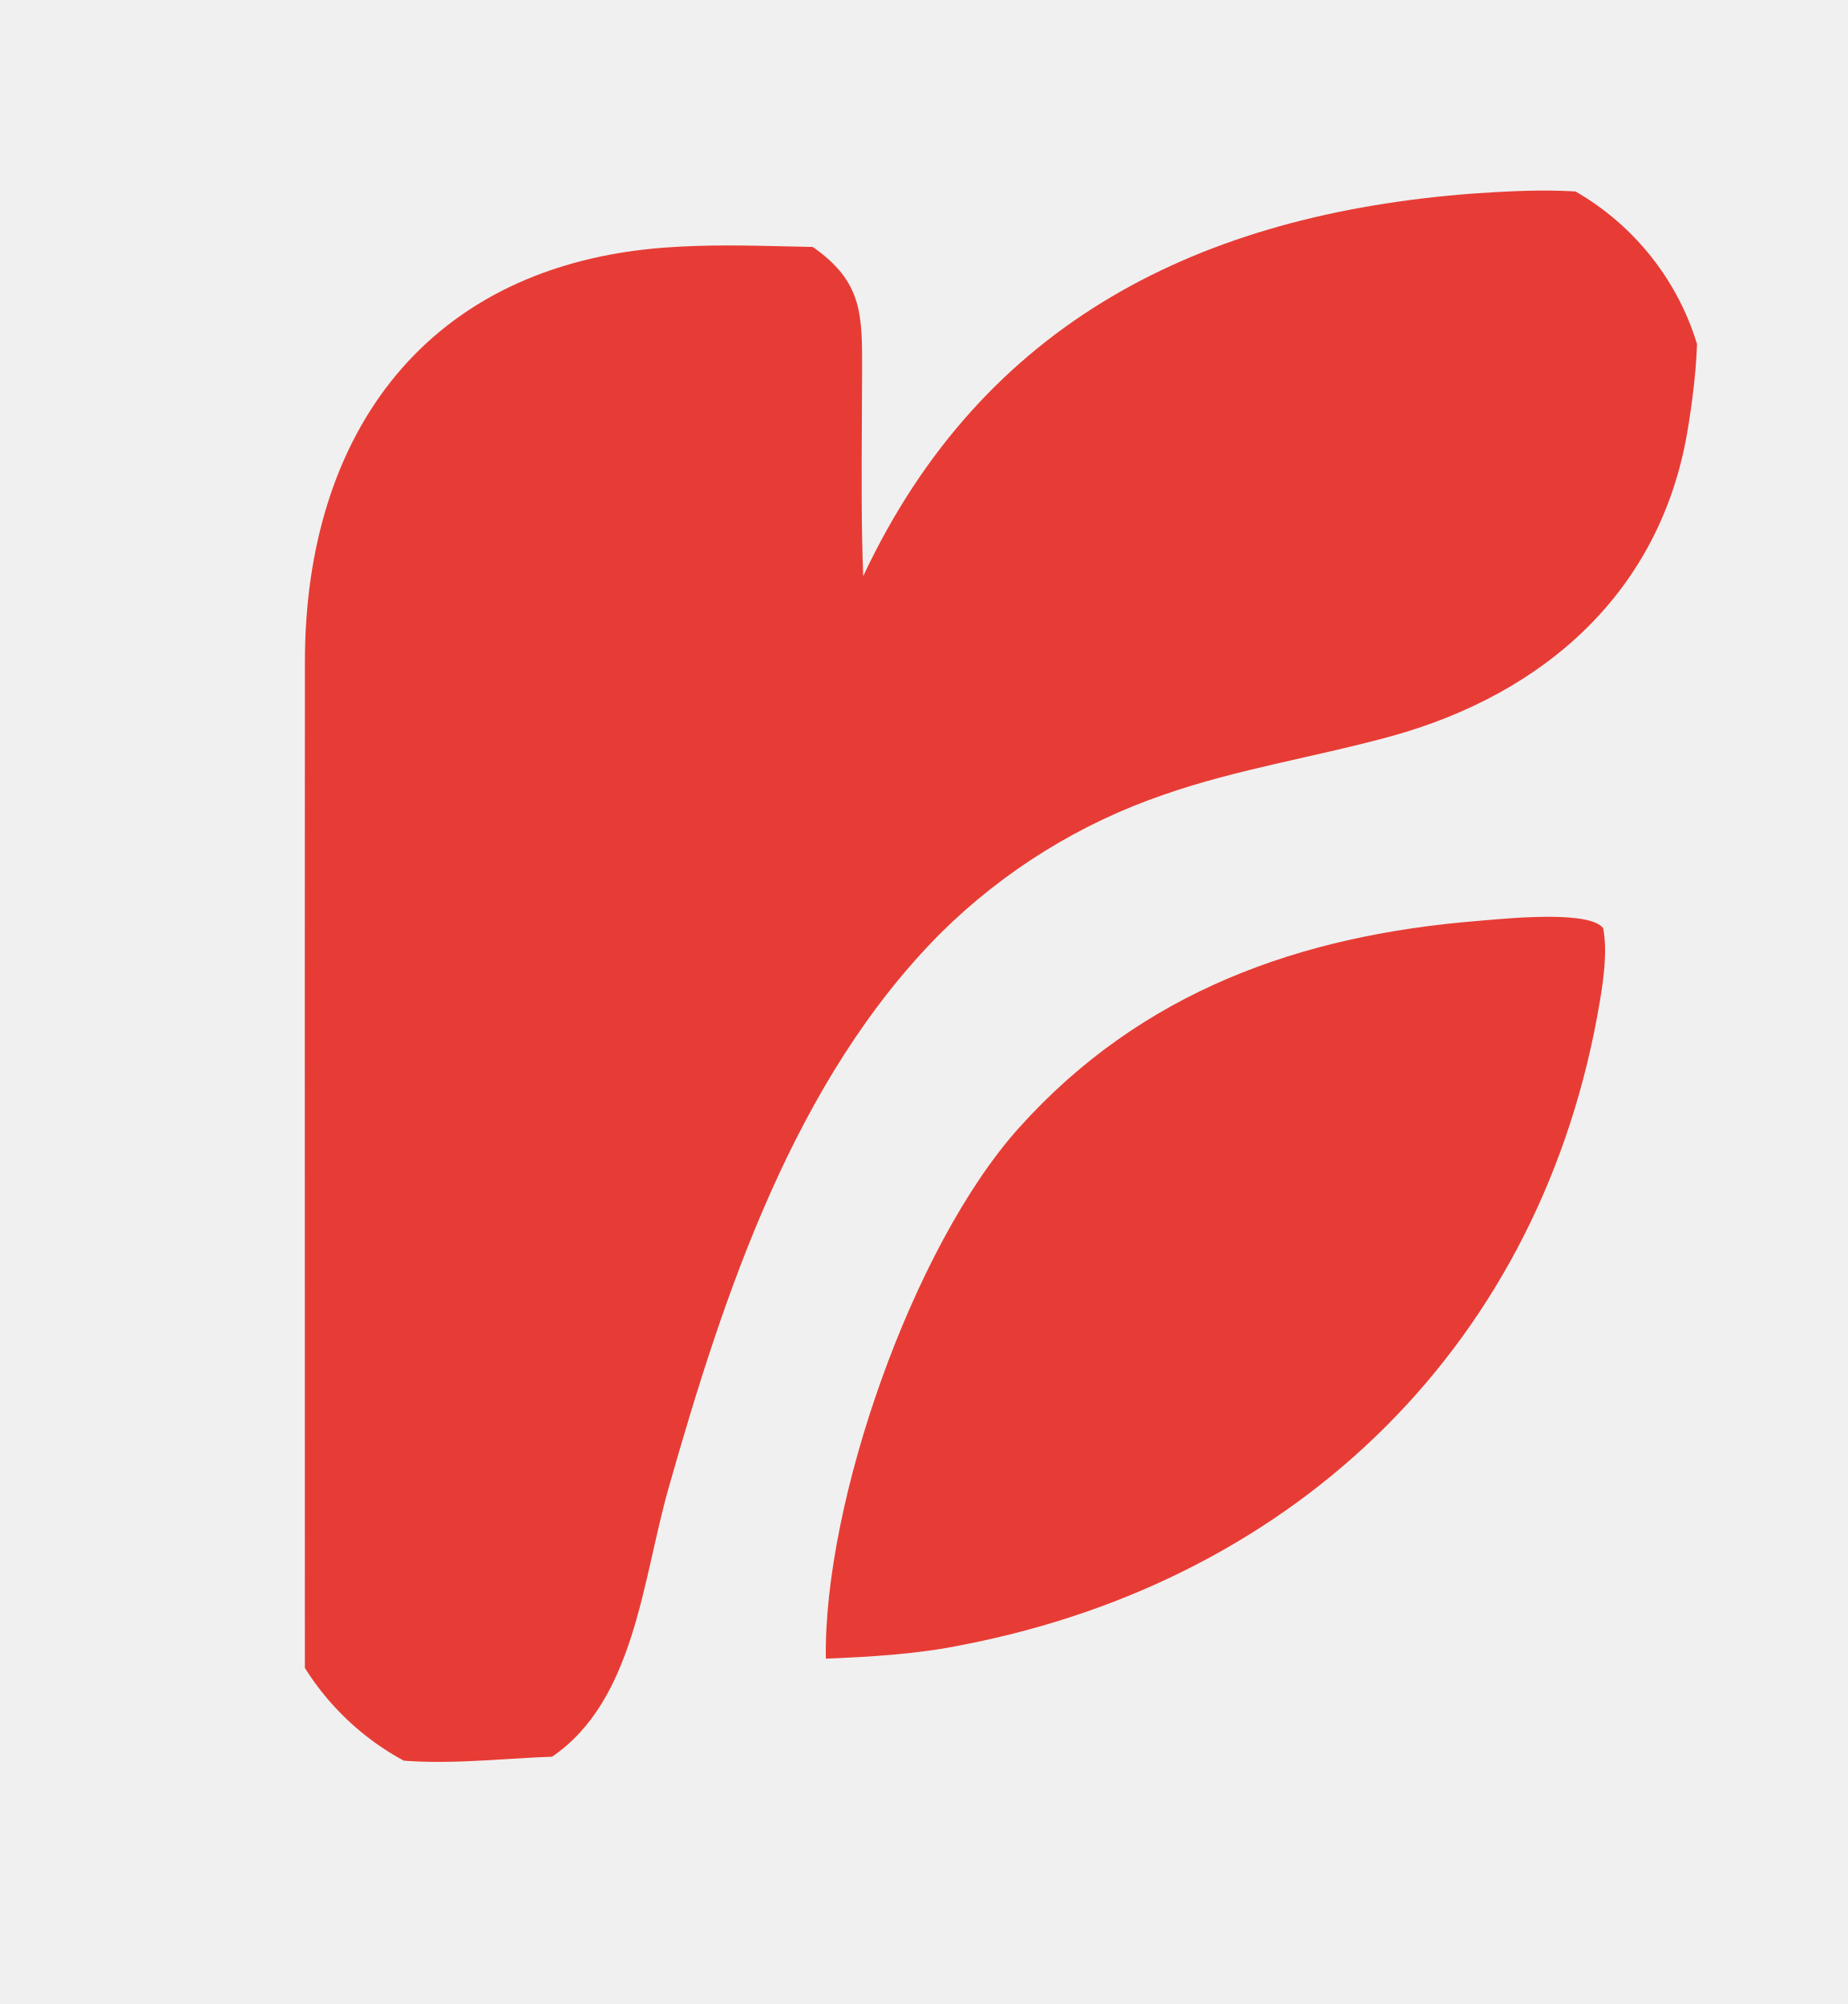
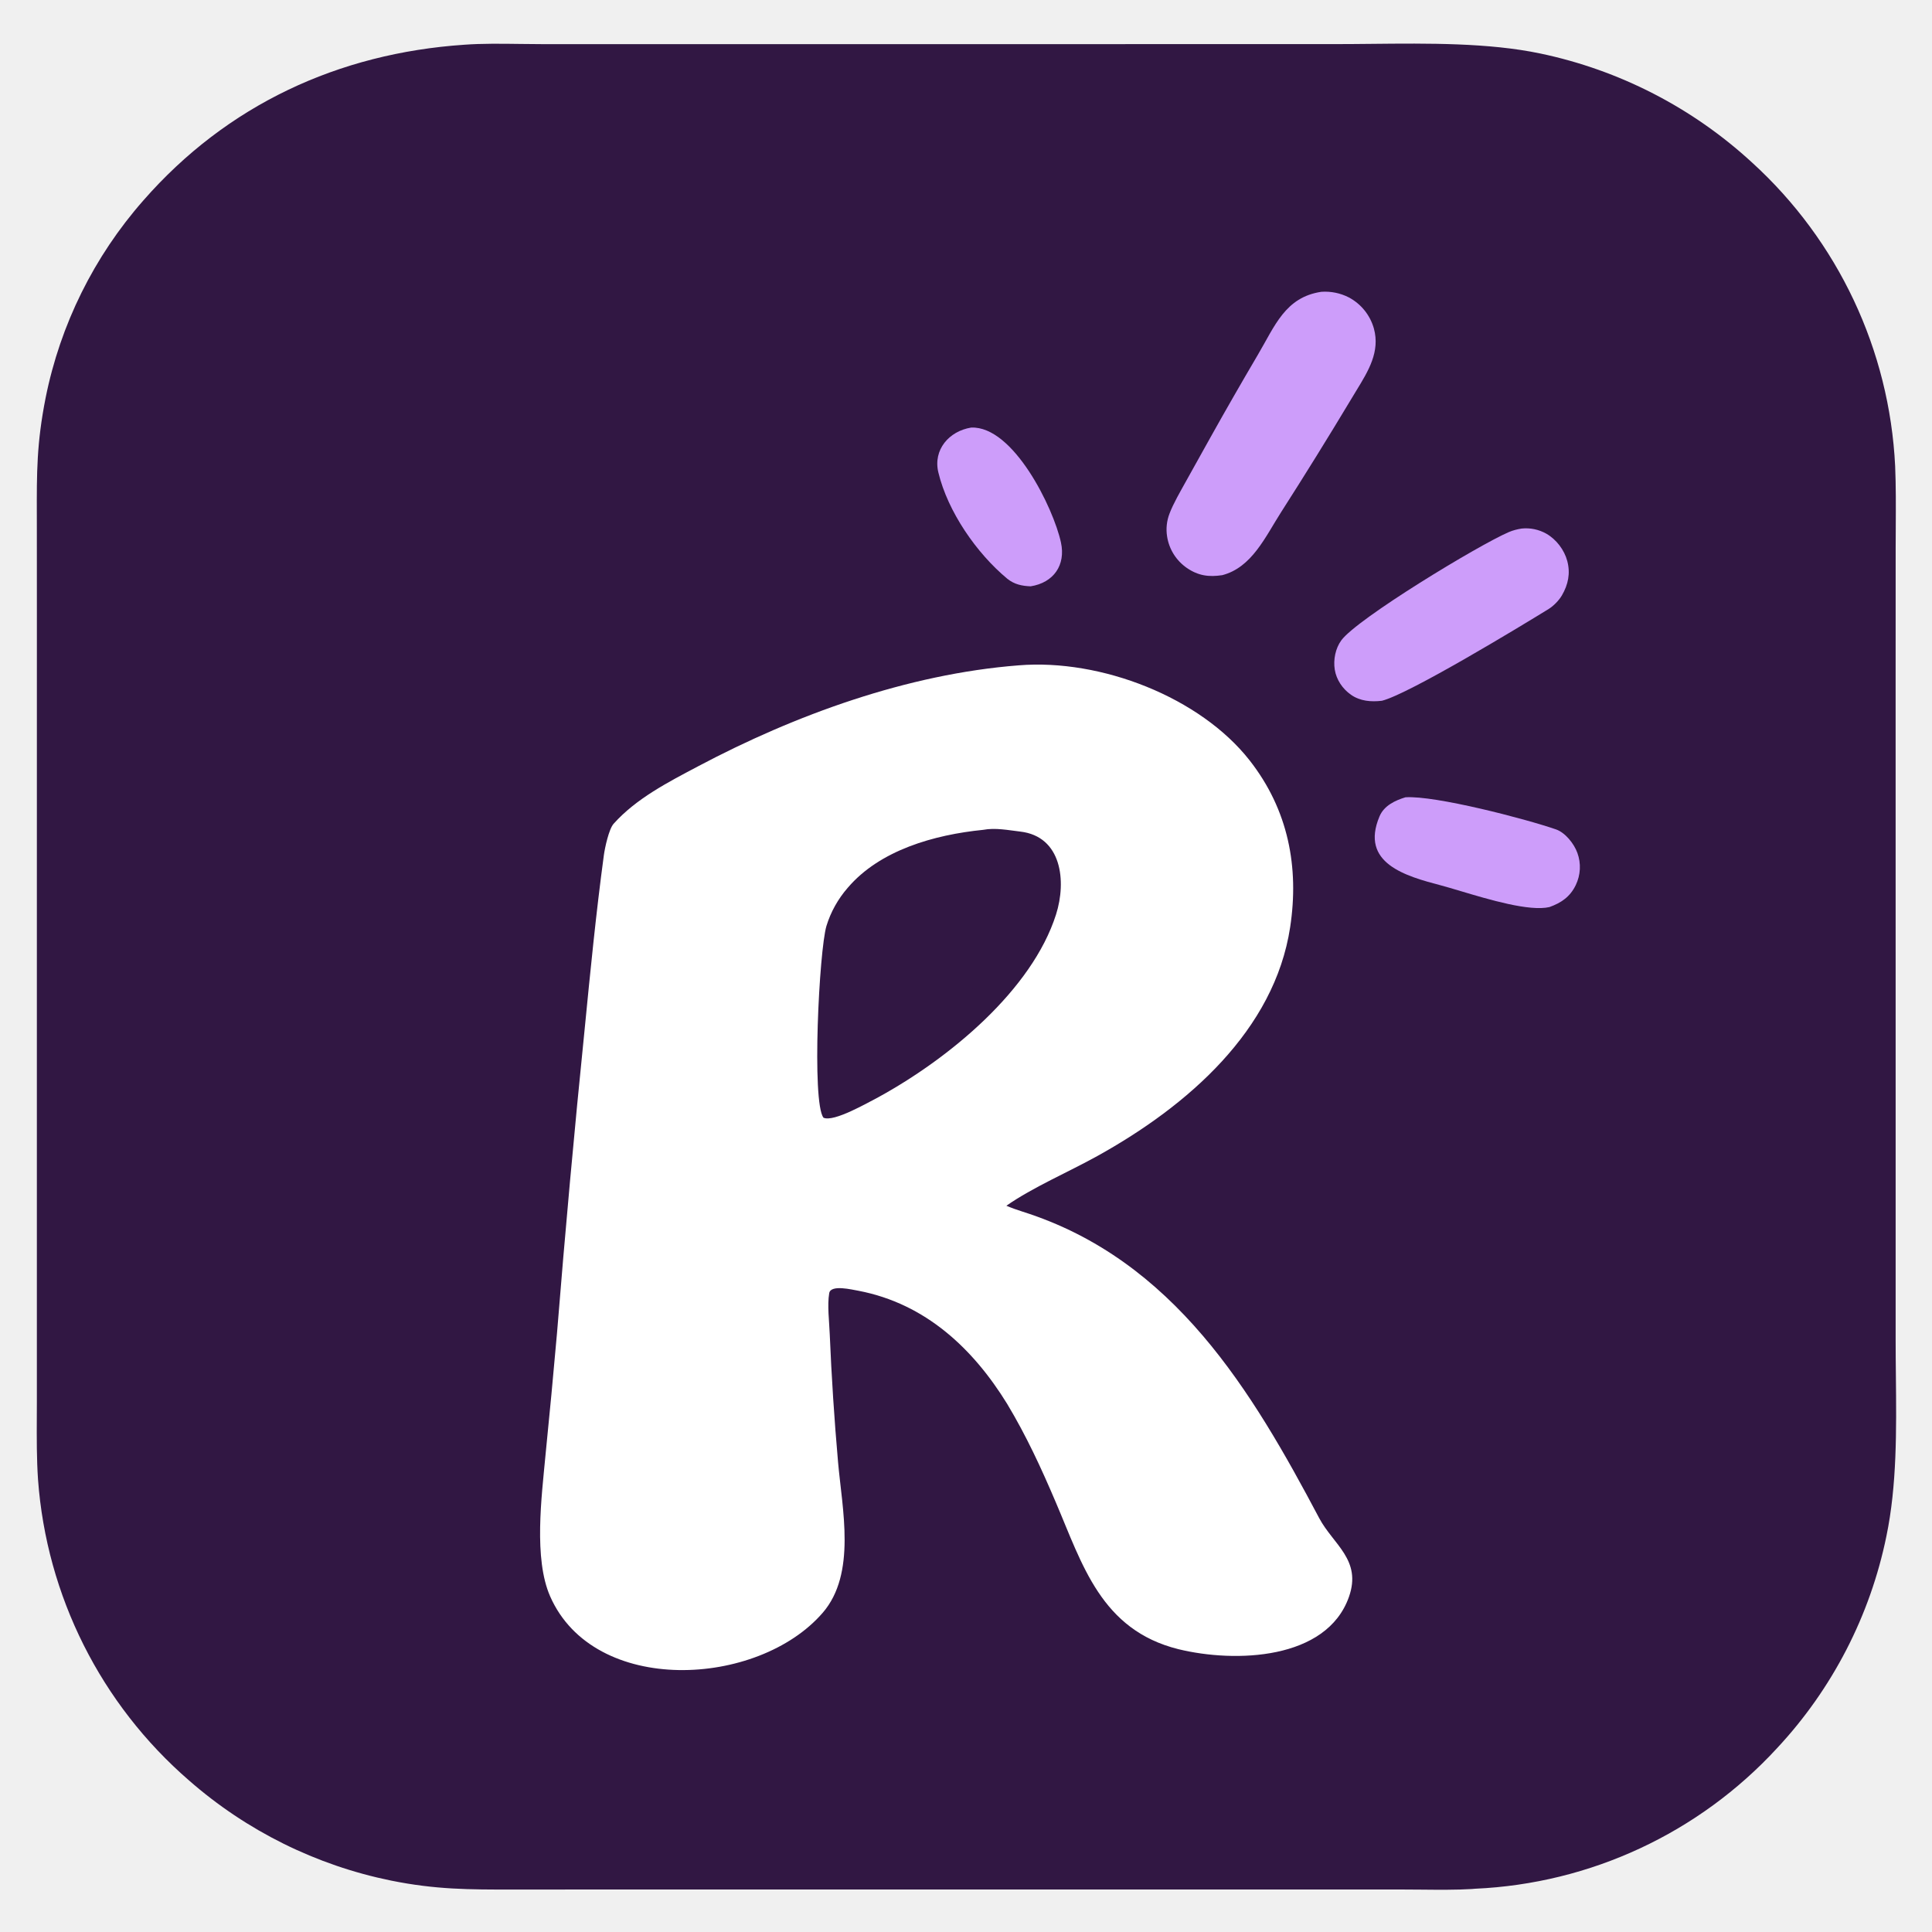
- <svg xmlns="http://www.w3.org/2000/svg" width="768" height="833" viewBox="0 0 768 833">
-   <defs>
-     <clipPath id="logo">
-       <rect x="110" y="65" width="600" height="680" rx="110" />
-     </clipPath>
-   </defs>
-   <g clip-path="url(#logo)">
-     <path fill="#E73C35" d="M686.573 85.312C662.91 77.467 636.393 78.826 611.583 80.493C499.39 89.135 408.631 133.365 358.738 239.488C357.939 217.921 358.063 196.561 358.187 175.091C358.223 168.857 358.259 162.614 358.273 156.353C358.275 155.489 358.277 154.637 358.28 153.798C358.357 130.665 358.403 117.002 337.773 102.653C334.483 102.587 331.205 102.509 327.936 102.431C310.613 102.021 293.523 101.615 276.106 102.927C177.846 110.323 126.793 179.558 126.719 274.99C126.647 368.018 126.667 460.899 126.687 553.774C126.697 602.353 126.707 650.931 126.704 699.527C128.879 708.828 131.785 720.934 140.821 725.45C158.815 734.444 188.039 732.618 211.891 731.129C218.226 730.733 224.182 730.361 229.448 730.221C263.804 706.69 266.932 656.949 277.855 618.541C300.868 537.623 330.17 448.888 390.939 387.868C417.123 361.923 448.842 342.246 483.716 330.311C513.923 319.708 547.6 314.472 578.3 305.985C641.992 288.377 690.123 245.874 701.319 179.144C705.066 156.814 710.119 115.961 696.353 96.557C694.058 93.323 689.414 88.265 686.573 85.312Z" />
-     <path fill="#E73C35" d="M616.991 382.555C615.881 382.652 614.904 382.738 614.087 382.805C540.673 388.728 474.456 411.909 423.353 468.959C379.243 518.202 342.199 624.684 343.222 689.451C361.805 688.707 382.061 687.508 400.299 683.678C540.048 656.54 641.419 557.435 664.955 415.892C666.497 406.619 668.058 395.088 666.281 385.814C660.937 378.701 629.948 381.418 616.991 382.555Z" />
+ <svg xmlns="http://www.w3.org/2000/svg" viewBox="0 0 1024 1024">
+   <g class="layer">
+     <path d="m246.07,23.71c9.27,-0.69 19.64,-0.55 29.59,-0.42c3.86,0.05 7.65,0.1 11.29,0.1l68.66,0l213.13,0l138.54,-0.01c6.39,0 12.99,-0.06 19.72,-0.13l0,0c29.83,-0.3 62.1,-0.62 89.37,5.1c41.94,8.79 80.73,28.76 112.25,57.79c45.58,41.49 72.86,99.37 75.85,160.94c0.44,10.21 0.38,21.47 0.32,32.28l0,0.47c-0.03,3.6 -0.05,7.16 -0.05,10.6l-0.02,70.76l0.01,215.32l0,133.78c0,6.28 0.06,12.66 0.13,19.09l0,0.14c0.29,28.35 0.59,57.72 -5.03,84.7c-8.59,42.05 -28.63,80.91 -57.91,112.3c-41.42,45.04 -99,71.84 -160.14,74.55c-0.58,0.06 -1.17,0.11 -1.76,0.15c-7.86,0.5 -17.79,0.41 -26.91,0.32c-3.33,-0.03 -6.54,-0.06 -9.51,-0.06l-65.36,-0.02l-202.44,0.01l-152.47,0l-47.39,0.03l-4.25,0c-23.09,0.02 -40.74,0.03 -64.37,-4.74c-39.7,-8.07 -76.61,-26.36 -107.09,-53.05c-46.78,-40.48 -75.58,-97.87 -80.08,-159.57c-0.74,-10.94 -0.69,-22.05 -0.64,-33.09l0,0c0.02,-2.76 0.03,-5.53 0.03,-8.28l0,-59.86l0,-191.25l0.01,-164.92l-0.02,-47.31c0,-2.05 -0.01,-4.04 -0.01,-5.97c-0.06,-22.95 -0.11,-38.49 4.67,-62.65c7.79,-38.81 25.66,-74.88 51.81,-104.59c44.32,-50.64 103.37,-77.99 170.07,-82.51z" fill="#311743" id="svg_2" />
+     <path d="m516.8,437.7c13.56,-1.07 31.15,0.57 38.07,13.99c10.55,20.48 -11.38,46.8 -24.82,59.76c-22.41,21.6 -49.66,37.41 -76.87,51.77c-6.8,3.33 -14.35,7.97 -21.66,9.79c-2.27,0.57 -5.27,0.9 -7.29,-0.6c-1.57,-1.15 -2.1,-3.11 -2.22,-4.95c-0.55,-8.12 14.77,-80.82 17.86,-89.91c1.55,-4.55 4,-9.06 7.13,-12.72c13.36,-15.64 49.52,-25.44 69.8,-27.13z" fill="#311743" id="svg_4" />
+     <path d="m700.36,154.66c5.02,-0.35 10.04,0.67 14.52,2.96c6.52,3.45 11.34,9.44 13.32,16.54c3.34,12.2 -2.92,22.43 -9.19,32.67c-0.94,1.53 -1.88,3.07 -2.79,4.61c-12.13,20.21 -24.55,40.24 -37.26,60.1c-8.3,12.97 -15.45,29.24 -31.14,33.31c-7.02,1.06 -12.7,0.36 -18.8,-3.85c-5.63,-3.9 -9.41,-9.94 -10.44,-16.7c-0.65,-4.08 -0.2,-8.25 1.29,-12.1c2.02,-5.35 5.81,-11.81 8.63,-16.92l13.11,-23.53c8.2,-14.68 16.57,-29.25 25.1,-43.74c8.99,-15.21 14.5,-30.53 33.65,-33.35z" fill="#CD9DFA" id="svg_5" />
+     <path d="m806.5,280.14c4.54,-0.47 9.11,0.48 13.08,2.72c5.33,3.05 9.58,8.64 11.13,14.58c1.7,6.5 0.46,12.38 -2.85,18.1c-1.55,2.67 -4.48,5.66 -7,7.21c-15.12,9.33 -74.1,45.1 -88.42,48.67c-5.73,0.67 -11.52,0.23 -16.39,-3.18c-4.45,-3.11 -7.74,-7.96 -8.6,-13.34c-0.83,-5.21 0.34,-11.23 3.48,-15.52c8.42,-11.49 72.78,-50.5 88.79,-57.37c2.23,-0.95 4.39,-1.48 6.78,-1.87z" fill="#CD9DFA" id="svg_6" />
+     <path d="m744.92,422.58c15.72,-1.04 63.47,11.38 79.77,17.01c4.86,1.68 9.54,7.44 11.36,12.48c2.03,5.56 1.71,11.71 -0.86,17.04c-3,6.21 -7.69,9.41 -13.94,11.65c-10.55,2.46 -32,-3.95 -47.2,-8.5l-0.01,0c-3.99,-1.19 -7.54,-2.26 -10.36,-3c-18.59,-4.89 -43.05,-11.68 -32.49,-36.61c2.4,-5.67 8.27,-8.41 13.73,-10.07z" fill="#CD9DFA" id="svg_7" />
+     <path d="m514.75,226.62c22.32,-0.93 43.58,42.53 47.57,60.87c2.64,12.08 -3.94,21.36 -16.05,23.27c-4.47,-0.18 -8.53,-0.92 -12.41,-4.03c-16.37,-13.62 -31.52,-35.6 -36.51,-56.32c-2.91,-12.04 5.7,-21.93 17.4,-23.79z" fill="#CD9DFA" id="svg_8" />
+     <path d="m432.6,251.41c55.21,-4.77 121.68,22.75 154.82,67.58c25.99,35.17 33.3,76.03 27.17,118.71c-10.5,73.11 -68.46,126.89 -129.26,162.62c-19.44,11.44 -43.24,22.2 -61.02,35.36c3.19,1.47 7.79,3.17 10.92,4.22c101.64,34.11 154.03,128.17 198.85,217.91c9.36,18.74 28.72,29.68 19.93,56.05c-14.98,44.91 -76.29,46.99 -114.36,37.13c-51.85,-13.69 -64.4,-60.34 -82.11,-104.21c-9.88,-24.62 -19.81,-47.44 -32.74,-70.27c-22.57,-38.81 -54.36,-71.15 -99.65,-80.37c-4.18,-0.73 -18.59,-4.65 -19.63,1.69c-1.4,8.6 0.03,20.28 0.34,29.08c1.2,30.39 3.06,60.75 5.58,91.06c2.74,33.27 12.43,79.3 -10.3,107.16c-43.28,53.09 -153.32,59.4 -182.78,-11.74c-11.09,-26.78 -5.71,-70.65 -3.14,-99.89c2.76,-29.03 5.34,-58.07 7.75,-87.13c5.45,-72.07 11.63,-144.08 18.53,-216.02c3.82,-41.34 7.65,-82.81 12.91,-124.02c0.64,-5.03 3.35,-18.5 6.53,-22.26c15.16,-17.98 36.5,-29.55 56.67,-40.88c64.96,-36.5 140.23,-65.61 214.99,-71.78zm-94.02,307.03c47.72,-27.73 102.95,-76.28 119.04,-129.89c7.07,-23.55 3.91,-55.48 -24,-58.93c-8.08,-1 -16.68,-2.88 -24.93,-1.23c-32.82,3.49 -69.2,14.43 -90.72,41.15c-6.57,7.99 -11.44,17.23 -14.31,27.17c-4.91,17.4 -10.01,125.41 -1.99,136.37c6.92,3.39 29.98,-10.89 36.91,-14.64z" fill="#ffffff" id="svg_9" transform="matrix(0.790411 0 0 0.745376 198.02 165.248)" />
  </g>
</svg>
